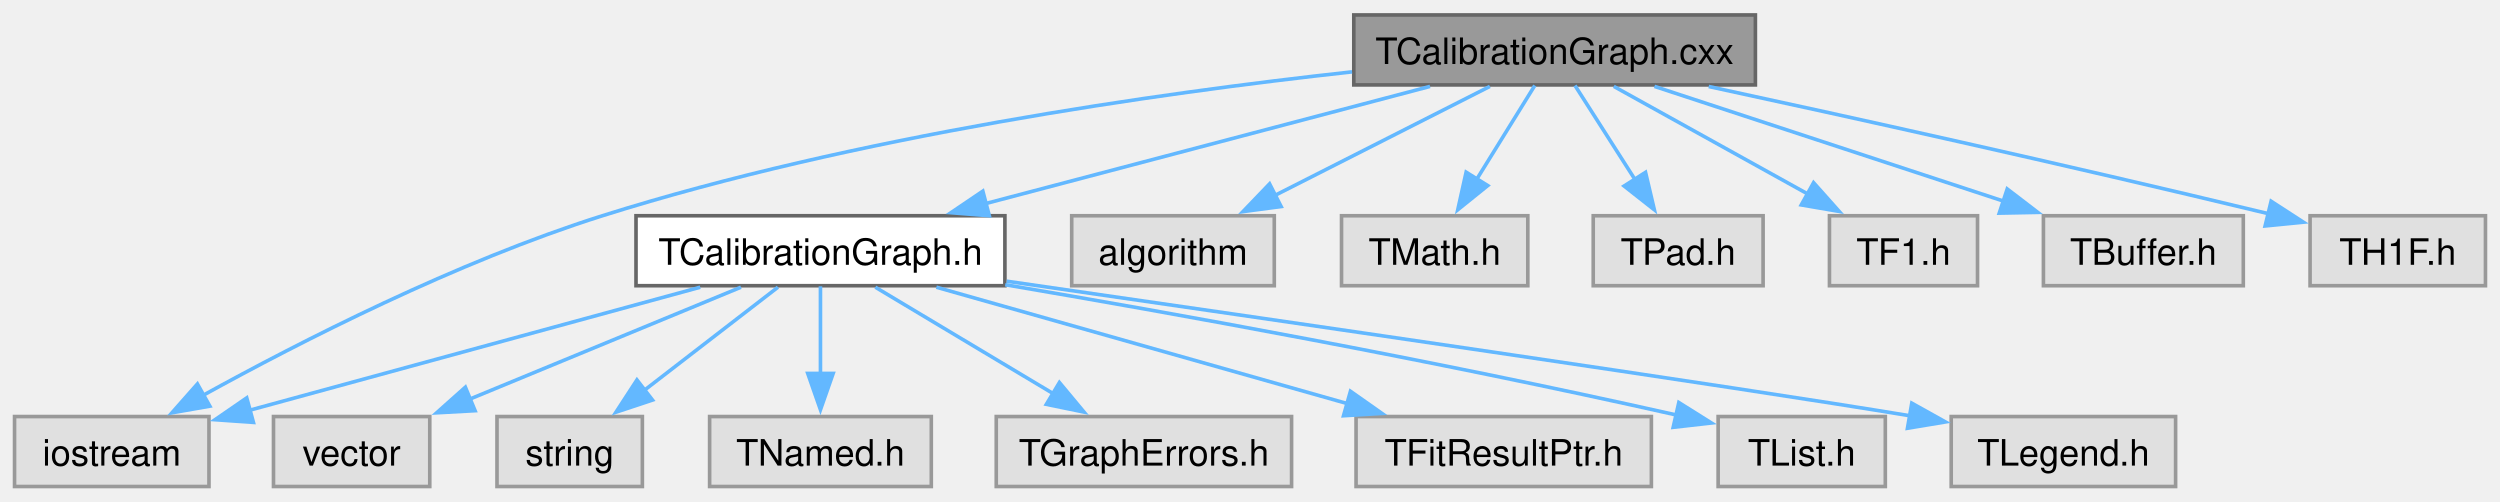
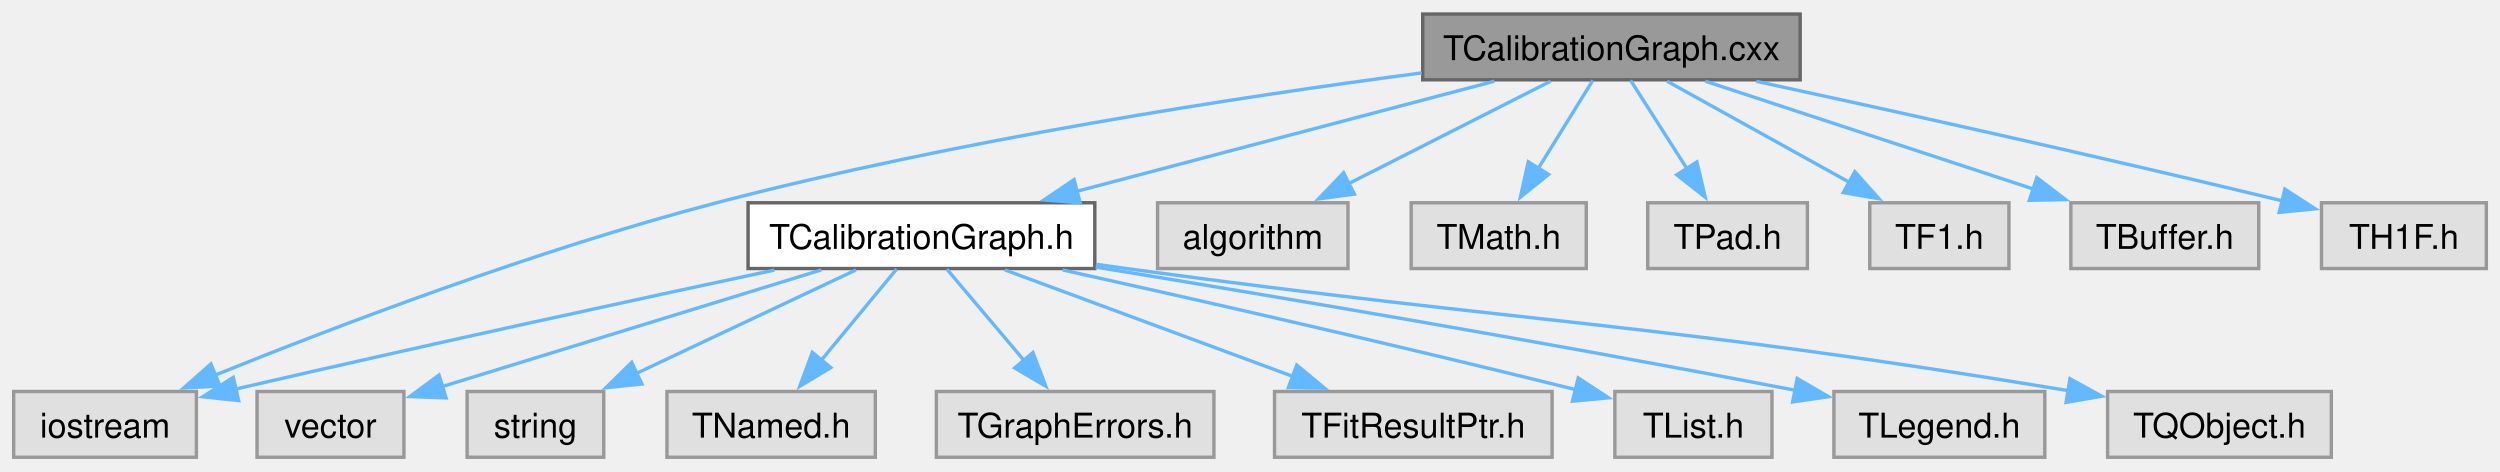
- <svg xmlns="http://www.w3.org/2000/svg" xmlns:xlink="http://www.w3.org/1999/xlink" width="688pt" height="138pt" viewBox="0.00 0.00 687.88 137.75">
+ <svg xmlns="http://www.w3.org/2000/svg" xmlns:xlink="http://www.w3.org/1999/xlink" width="732pt" height="138pt" viewBox="0.00 0.00 731.88 137.75">
  <g id="graph0" class="graph" transform="scale(1 1) rotate(0) translate(4 133.75)">
    <g id="Node000001" class="node">
      <g id="a_Node000001">
        <a xlink:title=" ">
-           <polygon fill="#999999" stroke="#666666" points="479,-129.75 368.5,-129.75 368.5,-110.5 479,-110.5 479,-129.75" />
-           <text text-anchor="middle" x="423.75" y="-116.25" font-family="Helvetica,sans-Serif" font-size="10.00">TCalibrationGraph.cxx</text>
+           <polygon fill="#999999" stroke="#666666" points="523,-129.75 412.5,-129.75 412.5,-110.5 523,-110.5 523,-129.75" />
+           <text text-anchor="middle" x="467.75" y="-116.25" font-family="Helvetica,sans-Serif" font-size="10.00">TCalibrationGraph.cxx</text>
        </a>
      </g>
    </g>
    <g id="Node000002" class="node">
      <g id="a_Node000002">
        <a xlink:href="_t_calibration_graph_8h.html" target="_top" xlink:title=" ">
-           <polygon fill="white" stroke="#666666" points="272.5,-74.5 171,-74.5 171,-55.25 272.5,-55.25 272.5,-74.5" />
-           <text text-anchor="middle" x="221.75" y="-61" font-family="Helvetica,sans-Serif" font-size="10.00">TCalibrationGraph.h</text>
+           <polygon fill="white" stroke="#666666" points="316.5,-74.5 215,-74.5 215,-55.25 316.5,-55.25 316.5,-74.5" />
+           <text text-anchor="middle" x="265.75" y="-61" font-family="Helvetica,sans-Serif" font-size="10.00">TCalibrationGraph.h</text>
        </a>
      </g>
    </g>
    <g id="edge1_Node000001_Node000002" class="edge">
      <g id="a_edge1_Node000001_Node000002">
        <a xlink:title=" ">
-           <path fill="none" stroke="#63b8ff" d="M389.48,-110.09C355.82,-101.22 304.26,-87.62 267.19,-77.85" />
-           <polygon fill="#63b8ff" stroke="#63b8ff" points="268.21,-74.5 257.65,-75.34 266.43,-81.27 268.21,-74.5" />
+           <path fill="none" stroke="#63b8ff" d="M433.48,-110.09C399.82,-101.22 348.26,-87.62 311.19,-77.85" />
+           <polygon fill="#63b8ff" stroke="#63b8ff" points="312.21,-74.5 301.65,-75.34 310.43,-81.27 312.21,-74.5" />
        </a>
      </g>
    </g>
    <g id="Node000005" class="node">
      <g id="a_Node000005">
        <a xlink:title=" ">
          <polygon fill="#e0e0e0" stroke="#999999" points="53.5,-19.25 0,-19.25 0,0 53.5,0 53.5,-19.25" />
          <text text-anchor="middle" x="26.75" y="-5.75" font-family="Helvetica,sans-Serif" font-size="10.00">iostream</text>
        </a>
      </g>
    </g>
-     <g id="edge10_Node000001_Node000005" class="edge">
-       <g id="a_edge10_Node000001_Node000005">
-         <a xlink:title=" ">
-           <path fill="none" stroke="#63b8ff" d="M368.02,-114.09C314.26,-108.2 231.06,-96.35 161.75,-74.5 121.76,-61.9 78.42,-39.73 51.92,-25.11" />
-           <polygon fill="#63b8ff" stroke="#63b8ff" points="53.74,-22.11 43.3,-20.28 50.32,-28.22 53.74,-22.11" />
+     <g id="edge11_Node000001_Node000005" class="edge">
+       <g id="a_edge11_Node000001_Node000005">
+         <a xlink:title=" ">
+           <path fill="none" stroke="#63b8ff" d="M412.21,-112.52C358.76,-105.5 275.95,-92.85 205.75,-74.5 153.32,-60.79 94.5,-38.39 59.06,-24.08" />
+           <polygon fill="#63b8ff" stroke="#63b8ff" points="60.39,-20.85 49.81,-20.31 57.75,-27.33 60.39,-20.85" />
+         </a>
+       </g>
+     </g>
+     <g id="Node000012" class="node">
+       <g id="a_Node000012">
+         <a xlink:title=" ">
+           <polygon fill="#e0e0e0" stroke="#999999" points="390.62,-74.5 334.88,-74.5 334.88,-55.25 390.62,-55.25 390.62,-74.5" />
+           <text text-anchor="middle" x="362.75" y="-61" font-family="Helvetica,sans-Serif" font-size="10.00">algorithm</text>
+         </a>
+       </g>
+     </g>
+     <g id="edge12_Node000001_Node000012" class="edge">
+       <g id="a_edge12_Node000001_Node000012">
+         <a xlink:title=" ">
+           <path fill="none" stroke="#63b8ff" d="M449.94,-110.09C433.72,-101.87 409.51,-89.59 390.72,-80.06" />
+           <polygon fill="#63b8ff" stroke="#63b8ff" points="392.5,-77.04 382,-75.64 389.33,-83.28 392.5,-77.04" />
+         </a>
+       </g>
+     </g>
+     <g id="Node000013" class="node">
+       <g id="a_Node000013">
+         <a xlink:title=" ">
+           <polygon fill="#e0e0e0" stroke="#999999" points="460.38,-74.5 409.12,-74.5 409.12,-55.25 460.38,-55.25 460.38,-74.5" />
+           <text text-anchor="middle" x="434.75" y="-61" font-family="Helvetica,sans-Serif" font-size="10.00">TMath.h</text>
+         </a>
+       </g>
+     </g>
+     <g id="edge13_Node000001_Node000013" class="edge">
+       <g id="a_edge13_Node000001_Node000013">
+         <a xlink:title=" ">
+           <path fill="none" stroke="#63b8ff" d="M462.3,-110.33C457.98,-103.36 451.79,-93.37 446.37,-84.62" />
+           <polygon fill="#63b8ff" stroke="#63b8ff" points="449.36,-82.8 441.11,-76.15 443.41,-86.49 449.36,-82.8" />
+         </a>
+       </g>
+     </g>
+     <g id="Node000014" class="node">
+       <g id="a_Node000014">
+         <a xlink:title=" ">
+           <polygon fill="#e0e0e0" stroke="#999999" points="525.12,-74.5 478.38,-74.5 478.38,-55.25 525.12,-55.25 525.12,-74.5" />
+           <text text-anchor="middle" x="501.75" y="-61" font-family="Helvetica,sans-Serif" font-size="10.00">TPad.h</text>
+         </a>
+       </g>
+     </g>
+     <g id="edge14_Node000001_Node000014" class="edge">
+       <g id="a_edge14_Node000001_Node000014">
+         <a xlink:title=" ">
+           <path fill="none" stroke="#63b8ff" d="M473.36,-110.33C477.87,-103.28 484.34,-93.15 489.96,-84.33" />
+           <polygon fill="#63b8ff" stroke="#63b8ff" points="492.77,-86.45 495.2,-76.13 486.87,-82.68 492.77,-86.45" />
+         </a>
+       </g>
+     </g>
+     <g id="Node000015" class="node">
+       <g id="a_Node000015">
+         <a xlink:title=" ">
+           <polygon fill="#e0e0e0" stroke="#999999" points="584.12,-74.5 543.38,-74.5 543.38,-55.25 584.12,-55.25 584.12,-74.5" />
+           <text text-anchor="middle" x="563.75" y="-61" font-family="Helvetica,sans-Serif" font-size="10.00">TF1.h</text>
+         </a>
+       </g>
+     </g>
+     <g id="edge15_Node000001_Node000015" class="edge">
+       <g id="a_edge15_Node000001_Node000015">
+         <a xlink:title=" ">
+           <path fill="none" stroke="#63b8ff" d="M484.04,-110.09C498.65,-101.98 520.38,-89.93 537.46,-80.46" />
+           <polygon fill="#63b8ff" stroke="#63b8ff" points="539.01,-83.6 546.06,-75.69 535.62,-77.48 539.01,-83.6" />
+         </a>
+       </g>
+     </g>
+     <g id="Node000016" class="node">
+       <g id="a_Node000016">
+         <a xlink:title=" ">
+           <polygon fill="#e0e0e0" stroke="#999999" points="657.25,-74.5 602.25,-74.5 602.25,-55.25 657.25,-55.25 657.25,-74.5" />
+           <text text-anchor="middle" x="629.75" y="-61" font-family="Helvetica,sans-Serif" font-size="10.00">TBuffer.h</text>
+         </a>
+       </g>
+     </g>
+     <g id="edge16_Node000001_Node000016" class="edge">
+       <g id="a_edge16_Node000001_Node000016">
+         <a xlink:title=" ">
+           <path fill="none" stroke="#63b8ff" d="M495.23,-110.09C521.65,-101.41 561.81,-88.21 591.37,-78.49" />
+           <polygon fill="#63b8ff" stroke="#63b8ff" points="592.29,-81.87 600.7,-75.43 590.1,-75.22 592.29,-81.87" />
+         </a>
+       </g>
+     </g>
+     <g id="Node000017" class="node">
+       <g id="a_Node000017">
+         <a xlink:title=" ">
+           <polygon fill="#e0e0e0" stroke="#999999" points="723.88,-74.5 675.62,-74.5 675.62,-55.25 723.88,-55.25 723.88,-74.5" />
+           <text text-anchor="middle" x="699.75" y="-61" font-family="Helvetica,sans-Serif" font-size="10.00">TH1F.h</text>
+         </a>
+       </g>
+     </g>
+     <g id="edge17_Node000001_Node000017" class="edge">
+       <g id="a_edge17_Node000001_Node000017">
+         <a xlink:title=" ">
+           <path fill="none" stroke="#63b8ff" d="M510.16,-110.06C548.16,-101.85 605.67,-89.17 664.31,-75.03" />
+           <polygon fill="#63b8ff" stroke="#63b8ff" points="664.9,-78.49 673.79,-72.73 663.25,-71.69 664.9,-78.49" />
+         </a>
+       </g>
+     </g>
+     <g id="Node000003" class="node">
+       <g id="a_Node000003">
+         <a xlink:title=" ">
+           <polygon fill="#e0e0e0" stroke="#999999" points="114.25,-19.25 71.25,-19.25 71.25,0 114.25,0 114.25,-19.25" />
+           <text text-anchor="middle" x="92.75" y="-5.75" font-family="Helvetica,sans-Serif" font-size="10.00">vector</text>
+         </a>
+       </g>
+     </g>
+     <g id="edge2_Node000002_Node000003" class="edge">
+       <g id="a_edge2_Node000002_Node000003">
+         <a xlink:title=" ">
+           <path fill="none" stroke="#63b8ff" d="M236.4,-54.84C205.67,-45.38 157.5,-30.56 125.54,-20.72" />
+           <polygon fill="#63b8ff" stroke="#63b8ff" points="126.59,-17.38 116,-17.78 124.53,-24.07 126.59,-17.38" />
+         </a>
+       </g>
+     </g>
+     <g id="Node000004" class="node">
+       <g id="a_Node000004">
+         <a xlink:title=" ">
+           <polygon fill="#e0e0e0" stroke="#999999" points="172.75,-19.25 132.75,-19.25 132.75,0 172.75,0 172.75,-19.25" />
+           <text text-anchor="middle" x="152.75" y="-5.75" font-family="Helvetica,sans-Serif" font-size="10.00">string</text>
+         </a>
+       </g>
+     </g>
+     <g id="edge3_Node000002_Node000004" class="edge">
+       <g id="a_edge3_Node000002_Node000004">
+         <a xlink:title=" ">
+           <path fill="none" stroke="#63b8ff" d="M246.58,-54.84C228.97,-46.54 202.59,-34.11 182.29,-24.54" />
+           <polygon fill="#63b8ff" stroke="#63b8ff" points="183.92,-21.44 173.38,-20.35 180.94,-27.78 183.92,-21.44" />
+         </a>
+       </g>
+     </g>
+     <g id="edge4_Node000002_Node000005" class="edge">
+       <g id="a_edge4_Node000002_Node000005">
+         <a xlink:title=" ">
+           <path fill="none" stroke="#63b8ff" d="M222.69,-54.8C183.78,-46.52 124.63,-33.75 65,-19.97" />
+           <polygon fill="#63b8ff" stroke="#63b8ff" points="65.87,-16.58 55.34,-17.72 64.29,-23.39 65.87,-16.58" />
+         </a>
+       </g>
+     </g>
+     <g id="Node000006" class="node">
+       <g id="a_Node000006">
+         <a xlink:title=" ">
+           <polygon fill="#e0e0e0" stroke="#999999" points="252.25,-19.25 191.25,-19.25 191.25,0 252.25,0 252.25,-19.25" />
+           <text text-anchor="middle" x="221.75" y="-5.75" font-family="Helvetica,sans-Serif" font-size="10.00">TNamed.h</text>
+         </a>
+       </g>
+     </g>
+     <g id="edge5_Node000002_Node000006" class="edge">
+       <g id="a_edge5_Node000002_Node000006">
+         <a xlink:title=" ">
+           <path fill="none" stroke="#63b8ff" d="M258.48,-55.08C252.47,-47.8 243.74,-37.23 236.29,-28.23" />
+           <polygon fill="#63b8ff" stroke="#63b8ff" points="239.21,-26.26 230.14,-20.78 233.81,-30.71 239.21,-26.26" />
+         </a>
+       </g>
+     </g>
+     <g id="Node000007" class="node">
+       <g id="a_Node000007">
+         <a xlink:title=" ">
+           <polygon fill="#e0e0e0" stroke="#999999" points="351.38,-19.25 270.12,-19.25 270.12,0 351.38,0 351.38,-19.25" />
+           <text text-anchor="middle" x="310.75" y="-5.75" font-family="Helvetica,sans-Serif" font-size="10.00">TGraphErrors.h</text>
+         </a>
+       </g>
+     </g>
+     <g id="edge6_Node000002_Node000007" class="edge">
+       <g id="a_edge6_Node000002_Node000007">
+         <a xlink:title=" ">
+           <path fill="none" stroke="#63b8ff" d="M273.18,-55.08C279.33,-47.8 288.26,-37.23 295.88,-28.23" />
+           <polygon fill="#63b8ff" stroke="#63b8ff" points="298.4,-30.66 302.18,-20.77 293.05,-26.14 298.4,-30.66" />
+         </a>
+       </g>
+     </g>
+     <g id="Node000008" class="node">
+       <g id="a_Node000008">
+         <a xlink:title=" ">
+           <polygon fill="#e0e0e0" stroke="#999999" points="450.38,-19.25 369.12,-19.25 369.12,0 450.38,0 450.38,-19.25" />
+           <text text-anchor="middle" x="409.75" y="-5.75" font-family="Helvetica,sans-Serif" font-size="10.00">TFitResultPtr.h</text>
+         </a>
+       </g>
+     </g>
+     <g id="edge7_Node000002_Node000008" class="edge">
+       <g id="a_edge7_Node000002_Node000008">
+         <a xlink:title=" ">
+           <path fill="none" stroke="#63b8ff" d="M290.18,-54.84C313.35,-46.27 348.41,-33.31 374.59,-23.63" />
+           <polygon fill="#63b8ff" stroke="#63b8ff" points="375.62,-26.98 383.78,-20.23 373.19,-20.41 375.62,-26.98" />
+         </a>
+       </g>
+     </g>
+     <g id="Node000009" class="node">
+       <g id="a_Node000009">
+         <a xlink:title=" ">
+           <polygon fill="#e0e0e0" stroke="#999999" points="514.75,-19.25 468.75,-19.25 468.75,0 514.75,0 514.75,-19.25" />
+           <text text-anchor="middle" x="491.75" y="-5.75" font-family="Helvetica,sans-Serif" font-size="10.00">TList.h</text>
+         </a>
+       </g>
+     </g>
+     <g id="edge8_Node000002_Node000009" class="edge">
+       <g id="a_edge8_Node000002_Node000009">
+         <a xlink:title=" ">
+           <path fill="none" stroke="#63b8ff" d="M307.11,-54.83C344.07,-46.64 399.99,-34 457.27,-19.8" />
+           <polygon fill="#63b8ff" stroke="#63b8ff" points="458.03,-23.22 466.89,-17.4 456.34,-16.43 458.03,-23.22" />
+         </a>
+       </g>
+     </g>
+     <g id="Node000010" class="node">
+       <g id="a_Node000010">
+         <a xlink:title=" ">
+           <polygon fill="#e0e0e0" stroke="#999999" points="594.62,-19.25 532.88,-19.25 532.88,0 594.62,0 594.62,-19.25" />
+           <text text-anchor="middle" x="563.75" y="-5.75" font-family="Helvetica,sans-Serif" font-size="10.00">TLegend.h</text>
+         </a>
+       </g>
+     </g>
+     <g id="edge9_Node000002_Node000010" class="edge">
+       <g id="a_edge9_Node000002_Node000010">
+         <a xlink:title=" ">
+           <path fill="none" stroke="#63b8ff" d="M316.77,-55.68C366.56,-47.55 444.72,-34.41 521.89,-19.55" />
+           <polygon fill="#63b8ff" stroke="#63b8ff" points="522.13,-23.06 531.28,-17.73 520.8,-16.19 522.13,-23.06" />
        </a>
      </g>
    </g>
    <g id="Node000011" class="node">
      <g id="a_Node000011">
        <a xlink:title=" ">
-           <polygon fill="#e0e0e0" stroke="#999999" points="346.62,-74.5 290.88,-74.5 290.88,-55.25 346.62,-55.25 346.62,-74.5" />
-           <text text-anchor="middle" x="318.75" y="-61" font-family="Helvetica,sans-Serif" font-size="10.00">algorithm</text>
-         </a>
-       </g>
-     </g>
-     <g id="edge11_Node000001_Node000011" class="edge">
-       <g id="a_edge11_Node000001_Node000011">
-         <a xlink:title=" ">
-           <path fill="none" stroke="#63b8ff" d="M405.94,-110.09C389.72,-101.87 365.51,-89.59 346.72,-80.06" />
-           <polygon fill="#63b8ff" stroke="#63b8ff" points="348.5,-77.04 338,-75.64 345.33,-83.28 348.5,-77.04" />
-         </a>
-       </g>
-     </g>
-     <g id="Node000012" class="node">
-       <g id="a_Node000012">
-         <a xlink:title=" ">
-           <polygon fill="#e0e0e0" stroke="#999999" points="416.38,-74.5 365.12,-74.5 365.12,-55.25 416.38,-55.25 416.38,-74.5" />
-           <text text-anchor="middle" x="390.75" y="-61" font-family="Helvetica,sans-Serif" font-size="10.00">TMath.h</text>
-         </a>
-       </g>
-     </g>
-     <g id="edge12_Node000001_Node000012" class="edge">
-       <g id="a_edge12_Node000001_Node000012">
-         <a xlink:title=" ">
-           <path fill="none" stroke="#63b8ff" d="M418.3,-110.33C413.98,-103.36 407.79,-93.37 402.37,-84.62" />
-           <polygon fill="#63b8ff" stroke="#63b8ff" points="405.36,-82.8 397.11,-76.15 399.41,-86.49 405.36,-82.8" />
-         </a>
-       </g>
-     </g>
-     <g id="Node000013" class="node">
-       <g id="a_Node000013">
-         <a xlink:title=" ">
-           <polygon fill="#e0e0e0" stroke="#999999" points="481.12,-74.5 434.38,-74.5 434.38,-55.25 481.12,-55.25 481.12,-74.5" />
-           <text text-anchor="middle" x="457.75" y="-61" font-family="Helvetica,sans-Serif" font-size="10.00">TPad.h</text>
-         </a>
-       </g>
-     </g>
-     <g id="edge13_Node000001_Node000013" class="edge">
-       <g id="a_edge13_Node000001_Node000013">
-         <a xlink:title=" ">
-           <path fill="none" stroke="#63b8ff" d="M429.36,-110.33C433.87,-103.28 440.34,-93.15 445.96,-84.33" />
-           <polygon fill="#63b8ff" stroke="#63b8ff" points="448.77,-86.45 451.2,-76.13 442.87,-82.68 448.77,-86.45" />
-         </a>
-       </g>
-     </g>
-     <g id="Node000014" class="node">
-       <g id="a_Node000014">
-         <a xlink:title=" ">
-           <polygon fill="#e0e0e0" stroke="#999999" points="540.12,-74.5 499.38,-74.5 499.38,-55.25 540.12,-55.25 540.12,-74.5" />
-           <text text-anchor="middle" x="519.75" y="-61" font-family="Helvetica,sans-Serif" font-size="10.00">TF1.h</text>
-         </a>
-       </g>
-     </g>
-     <g id="edge14_Node000001_Node000014" class="edge">
-       <g id="a_edge14_Node000001_Node000014">
-         <a xlink:title=" ">
-           <path fill="none" stroke="#63b8ff" d="M440.04,-110.09C454.65,-101.98 476.38,-89.93 493.46,-80.46" />
-           <polygon fill="#63b8ff" stroke="#63b8ff" points="495.01,-83.6 502.06,-75.69 491.62,-77.48 495.01,-83.6" />
-         </a>
-       </g>
-     </g>
-     <g id="Node000015" class="node">
-       <g id="a_Node000015">
-         <a xlink:title=" ">
-           <polygon fill="#e0e0e0" stroke="#999999" points="613.25,-74.5 558.25,-74.5 558.25,-55.25 613.25,-55.25 613.25,-74.5" />
-           <text text-anchor="middle" x="585.75" y="-61" font-family="Helvetica,sans-Serif" font-size="10.00">TBuffer.h</text>
-         </a>
-       </g>
-     </g>
-     <g id="edge15_Node000001_Node000015" class="edge">
-       <g id="a_edge15_Node000001_Node000015">
-         <a xlink:title=" ">
-           <path fill="none" stroke="#63b8ff" d="M451.23,-110.09C477.65,-101.41 517.81,-88.21 547.37,-78.49" />
-           <polygon fill="#63b8ff" stroke="#63b8ff" points="548.29,-81.87 556.7,-75.43 546.1,-75.22 548.29,-81.87" />
-         </a>
-       </g>
-     </g>
-     <g id="Node000016" class="node">
-       <g id="a_Node000016">
-         <a xlink:title=" ">
-           <polygon fill="#e0e0e0" stroke="#999999" points="679.88,-74.5 631.62,-74.5 631.62,-55.25 679.88,-55.25 679.88,-74.5" />
-           <text text-anchor="middle" x="655.75" y="-61" font-family="Helvetica,sans-Serif" font-size="10.00">TH1F.h</text>
-         </a>
-       </g>
-     </g>
-     <g id="edge16_Node000001_Node000016" class="edge">
-       <g id="a_edge16_Node000001_Node000016">
-         <a xlink:title=" ">
-           <path fill="none" stroke="#63b8ff" d="M466.16,-110.06C504.16,-101.85 561.67,-89.17 620.31,-75.03" />
-           <polygon fill="#63b8ff" stroke="#63b8ff" points="620.9,-78.49 629.79,-72.73 619.25,-71.69 620.9,-78.49" />
-         </a>
-       </g>
-     </g>
-     <g id="Node000003" class="node">
-       <g id="a_Node000003">
-         <a xlink:title=" ">
-           <polygon fill="#e0e0e0" stroke="#999999" points="114.25,-19.25 71.25,-19.25 71.25,0 114.25,0 114.25,-19.25" />
-           <text text-anchor="middle" x="92.75" y="-5.75" font-family="Helvetica,sans-Serif" font-size="10.00">vector</text>
-         </a>
-       </g>
-     </g>
-     <g id="edge2_Node000002_Node000003" class="edge">
-       <g id="a_edge2_Node000002_Node000003">
-         <a xlink:title=" ">
-           <path fill="none" stroke="#63b8ff" d="M199.87,-54.84C179.39,-46.39 148.54,-33.65 125.19,-24.02" />
-           <polygon fill="#63b8ff" stroke="#63b8ff" points="126.72,-20.86 116.14,-20.28 124.05,-27.33 126.72,-20.86" />
-         </a>
-       </g>
-     </g>
-     <g id="Node000004" class="node">
-       <g id="a_Node000004">
-         <a xlink:title=" ">
-           <polygon fill="#e0e0e0" stroke="#999999" points="172.75,-19.25 132.75,-19.25 132.75,0 172.75,0 172.75,-19.25" />
-           <text text-anchor="middle" x="152.75" y="-5.75" font-family="Helvetica,sans-Serif" font-size="10.00">string</text>
-         </a>
-       </g>
-     </g>
-     <g id="edge3_Node000002_Node000004" class="edge">
-       <g id="a_edge3_Node000002_Node000004">
-         <a xlink:title=" ">
-           <path fill="none" stroke="#63b8ff" d="M210.05,-54.84C199.97,-47.07 185.21,-35.67 173.19,-26.4" />
-           <polygon fill="#63b8ff" stroke="#63b8ff" points="175.54,-23.79 165.48,-20.45 171.26,-29.33 175.54,-23.79" />
-         </a>
-       </g>
-     </g>
-     <g id="edge4_Node000002_Node000005" class="edge">
-       <g id="a_edge4_Node000002_Node000005">
-         <a xlink:title=" ">
-           <path fill="none" stroke="#63b8ff" d="M188.67,-54.84C154.35,-45.47 100.76,-30.84 64.73,-21" />
-           <polygon fill="#63b8ff" stroke="#63b8ff" points="65.73,-17.64 55.16,-18.38 63.89,-24.39 65.73,-17.64" />
-         </a>
-       </g>
-     </g>
-     <g id="Node000006" class="node">
-       <g id="a_Node000006">
-         <a xlink:title=" ">
-           <polygon fill="#e0e0e0" stroke="#999999" points="252.25,-19.25 191.25,-19.25 191.25,0 252.25,0 252.25,-19.25" />
-           <text text-anchor="middle" x="221.75" y="-5.75" font-family="Helvetica,sans-Serif" font-size="10.00">TNamed.h</text>
-         </a>
-       </g>
-     </g>
-     <g id="edge5_Node000002_Node000006" class="edge">
-       <g id="a_edge5_Node000002_Node000006">
-         <a xlink:title=" ">
-           <path fill="none" stroke="#63b8ff" d="M221.75,-55.08C221.75,-48.57 221.75,-39.42 221.75,-31.12" />
-           <polygon fill="#63b8ff" stroke="#63b8ff" points="225.25,-31.12 221.75,-21.12 218.25,-31.12 225.25,-31.12" />
-         </a>
-       </g>
-     </g>
-     <g id="Node000007" class="node">
-       <g id="a_Node000007">
-         <a xlink:title=" ">
-           <polygon fill="#e0e0e0" stroke="#999999" points="351.38,-19.25 270.12,-19.25 270.12,0 351.38,0 351.38,-19.25" />
-           <text text-anchor="middle" x="310.75" y="-5.75" font-family="Helvetica,sans-Serif" font-size="10.00">TGraphErrors.h</text>
-         </a>
-       </g>
-     </g>
-     <g id="edge6_Node000002_Node000007" class="edge">
-       <g id="a_edge6_Node000002_Node000007">
-         <a xlink:title=" ">
-           <path fill="none" stroke="#63b8ff" d="M236.85,-54.84C250.27,-46.81 270.16,-34.91 285.92,-25.48" />
-           <polygon fill="#63b8ff" stroke="#63b8ff" points="287.5,-28.62 294.28,-20.48 283.9,-22.61 287.5,-28.62" />
-         </a>
-       </g>
-     </g>
-     <g id="Node000008" class="node">
-       <g id="a_Node000008">
-         <a xlink:title=" ">
-           <polygon fill="#e0e0e0" stroke="#999999" points="450.38,-19.25 369.12,-19.25 369.12,0 450.38,0 450.38,-19.25" />
-           <text text-anchor="middle" x="409.75" y="-5.75" font-family="Helvetica,sans-Serif" font-size="10.00">TFitResultPtr.h</text>
-         </a>
-       </g>
-     </g>
-     <g id="edge7_Node000002_Node000008" class="edge">
-       <g id="a_edge7_Node000002_Node000008">
-         <a xlink:title=" ">
-           <path fill="none" stroke="#63b8ff" d="M253.64,-54.84C284.84,-46.01 332.55,-32.49 367.01,-22.73" />
-           <polygon fill="#63b8ff" stroke="#63b8ff" points="367.58,-26.21 376.25,-20.11 365.67,-19.47 367.58,-26.21" />
-         </a>
-       </g>
-     </g>
-     <g id="Node000009" class="node">
-       <g id="a_Node000009">
-         <a xlink:title=" ">
-           <polygon fill="#e0e0e0" stroke="#999999" points="514.75,-19.25 468.75,-19.25 468.75,0 514.75,0 514.75,-19.25" />
-           <text text-anchor="middle" x="491.75" y="-5.75" font-family="Helvetica,sans-Serif" font-size="10.00">TList.h</text>
-         </a>
-       </g>
-     </g>
-     <g id="edge8_Node000002_Node000009" class="edge">
-       <g id="a_edge8_Node000002_Node000009">
-         <a xlink:title=" ">
-           <path fill="none" stroke="#63b8ff" d="M272.59,-55.52C318.49,-47.72 388.09,-35.23 457.29,-19.67" />
-           <polygon fill="#63b8ff" stroke="#63b8ff" points="457.93,-23.11 466.91,-17.48 456.38,-16.29 457.93,-23.11" />
-         </a>
-       </g>
-     </g>
-     <g id="Node000010" class="node">
-       <g id="a_Node000010">
-         <a xlink:title=" ">
-           <polygon fill="#e0e0e0" stroke="#999999" points="594.62,-19.25 532.88,-19.25 532.88,0 594.62,0 594.62,-19.25" />
-           <text text-anchor="middle" x="563.75" y="-5.75" font-family="Helvetica,sans-Serif" font-size="10.00">TLegend.h</text>
-         </a>
-       </g>
-     </g>
-     <g id="edge9_Node000002_Node000010" class="edge">
-       <g id="a_edge9_Node000002_Node000010">
-         <a xlink:title=" ">
-           <path fill="none" stroke="#63b8ff" d="M272.99,-56.49C345.66,-45.99 474.32,-27.31 521.53,-19.46" />
-           <polygon fill="#63b8ff" stroke="#63b8ff" points="522.03,-22.93 531.29,-17.77 520.84,-16.03 522.03,-22.93" />
+           <polygon fill="#e0e0e0" stroke="#999999" points="678.5,-19.25 613,-19.25 613,0 678.5,0 678.5,-19.25" />
+           <text text-anchor="middle" x="645.75" y="-5.75" font-family="Helvetica,sans-Serif" font-size="10.00">TQObject.h</text>
+         </a>
+       </g>
+     </g>
+     <g id="edge10_Node000002_Node000011" class="edge">
+       <g id="a_edge10_Node000002_Node000011">
+         <a xlink:title=" ">
+           <path fill="none" stroke="#63b8ff" d="M316.81,-56.49C319.83,-56.06 322.83,-55.65 325.75,-55.25 445.57,-38.88 478.93,-39.73 601.44,-19.52" />
+           <polygon fill="#63b8ff" stroke="#63b8ff" points="602,-22.98 611.28,-17.88 600.85,-16.07 602,-22.98" />
        </a>
      </g>
    </g>
  </g>
</svg>
